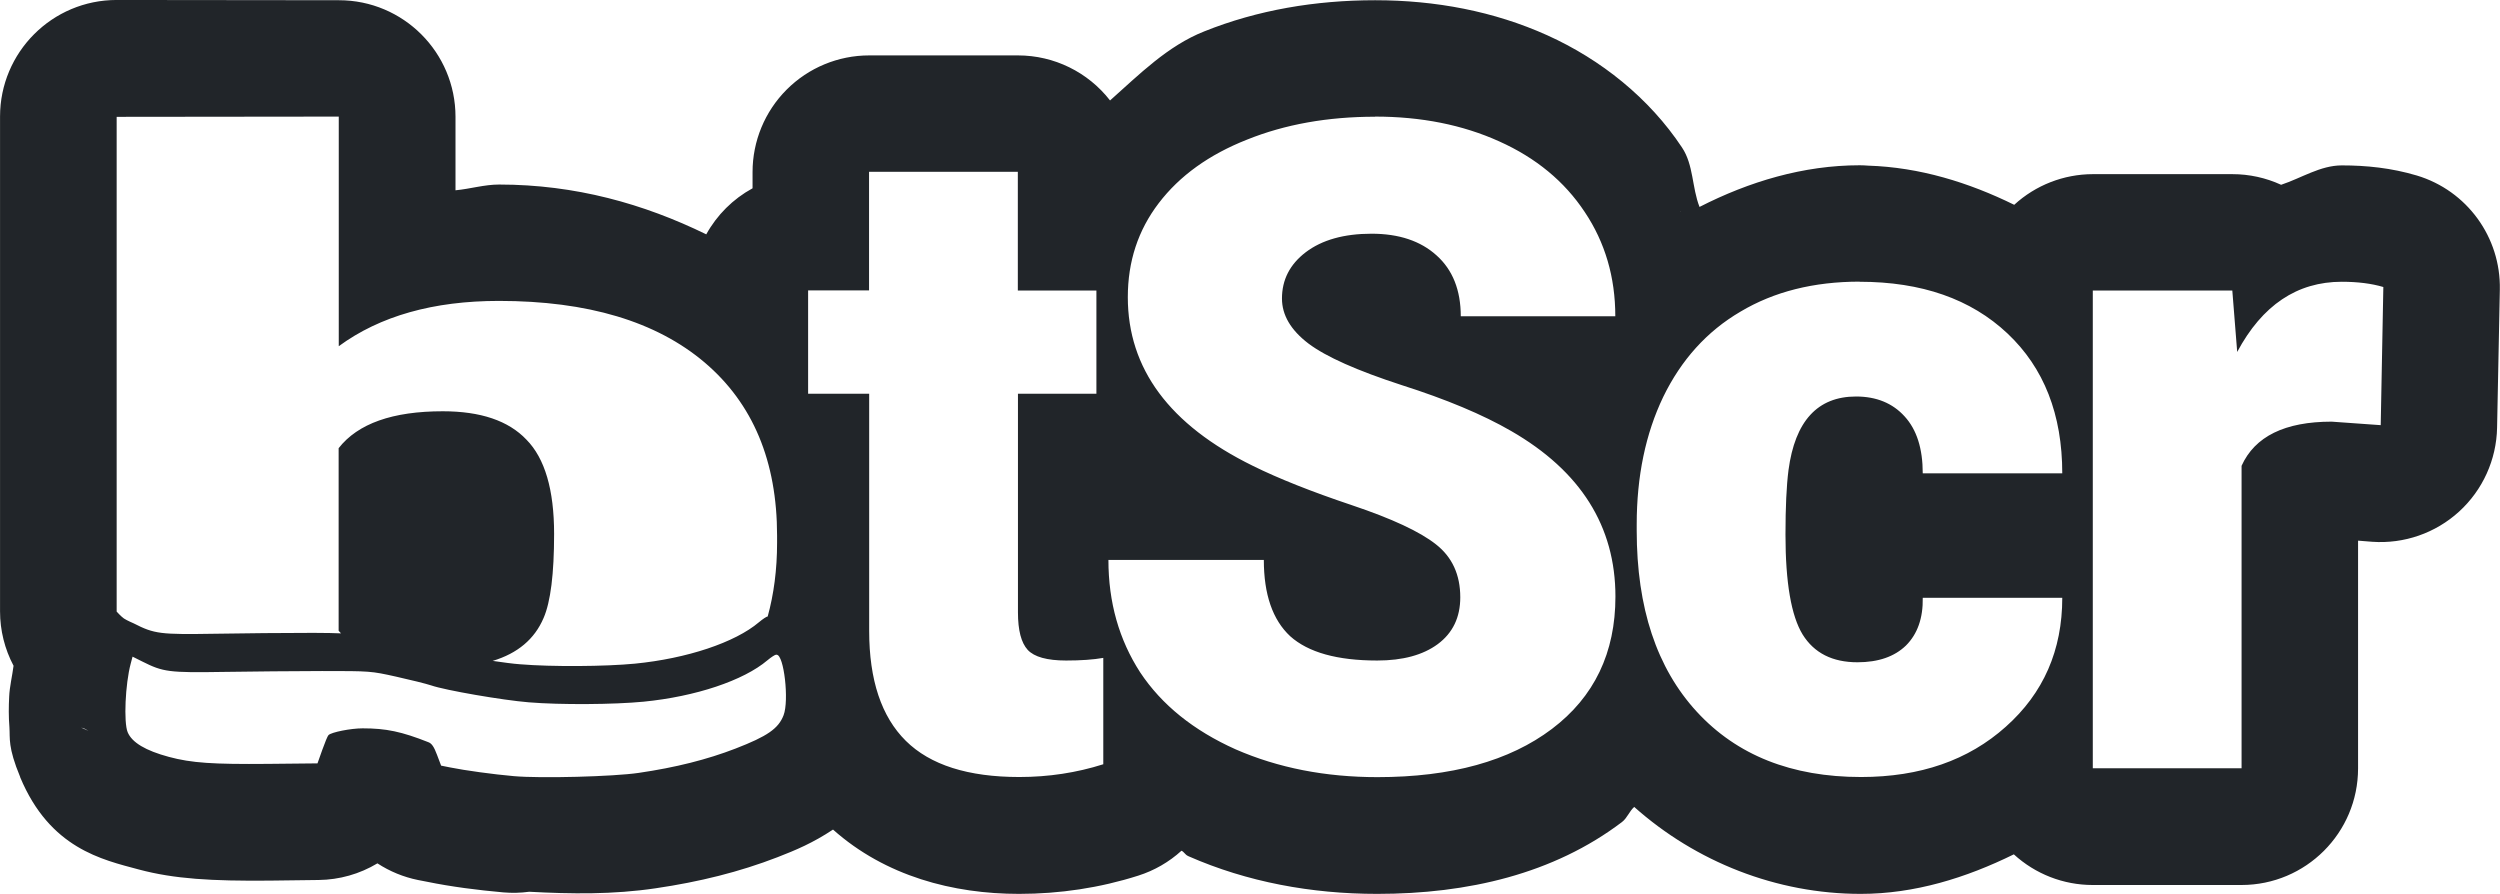
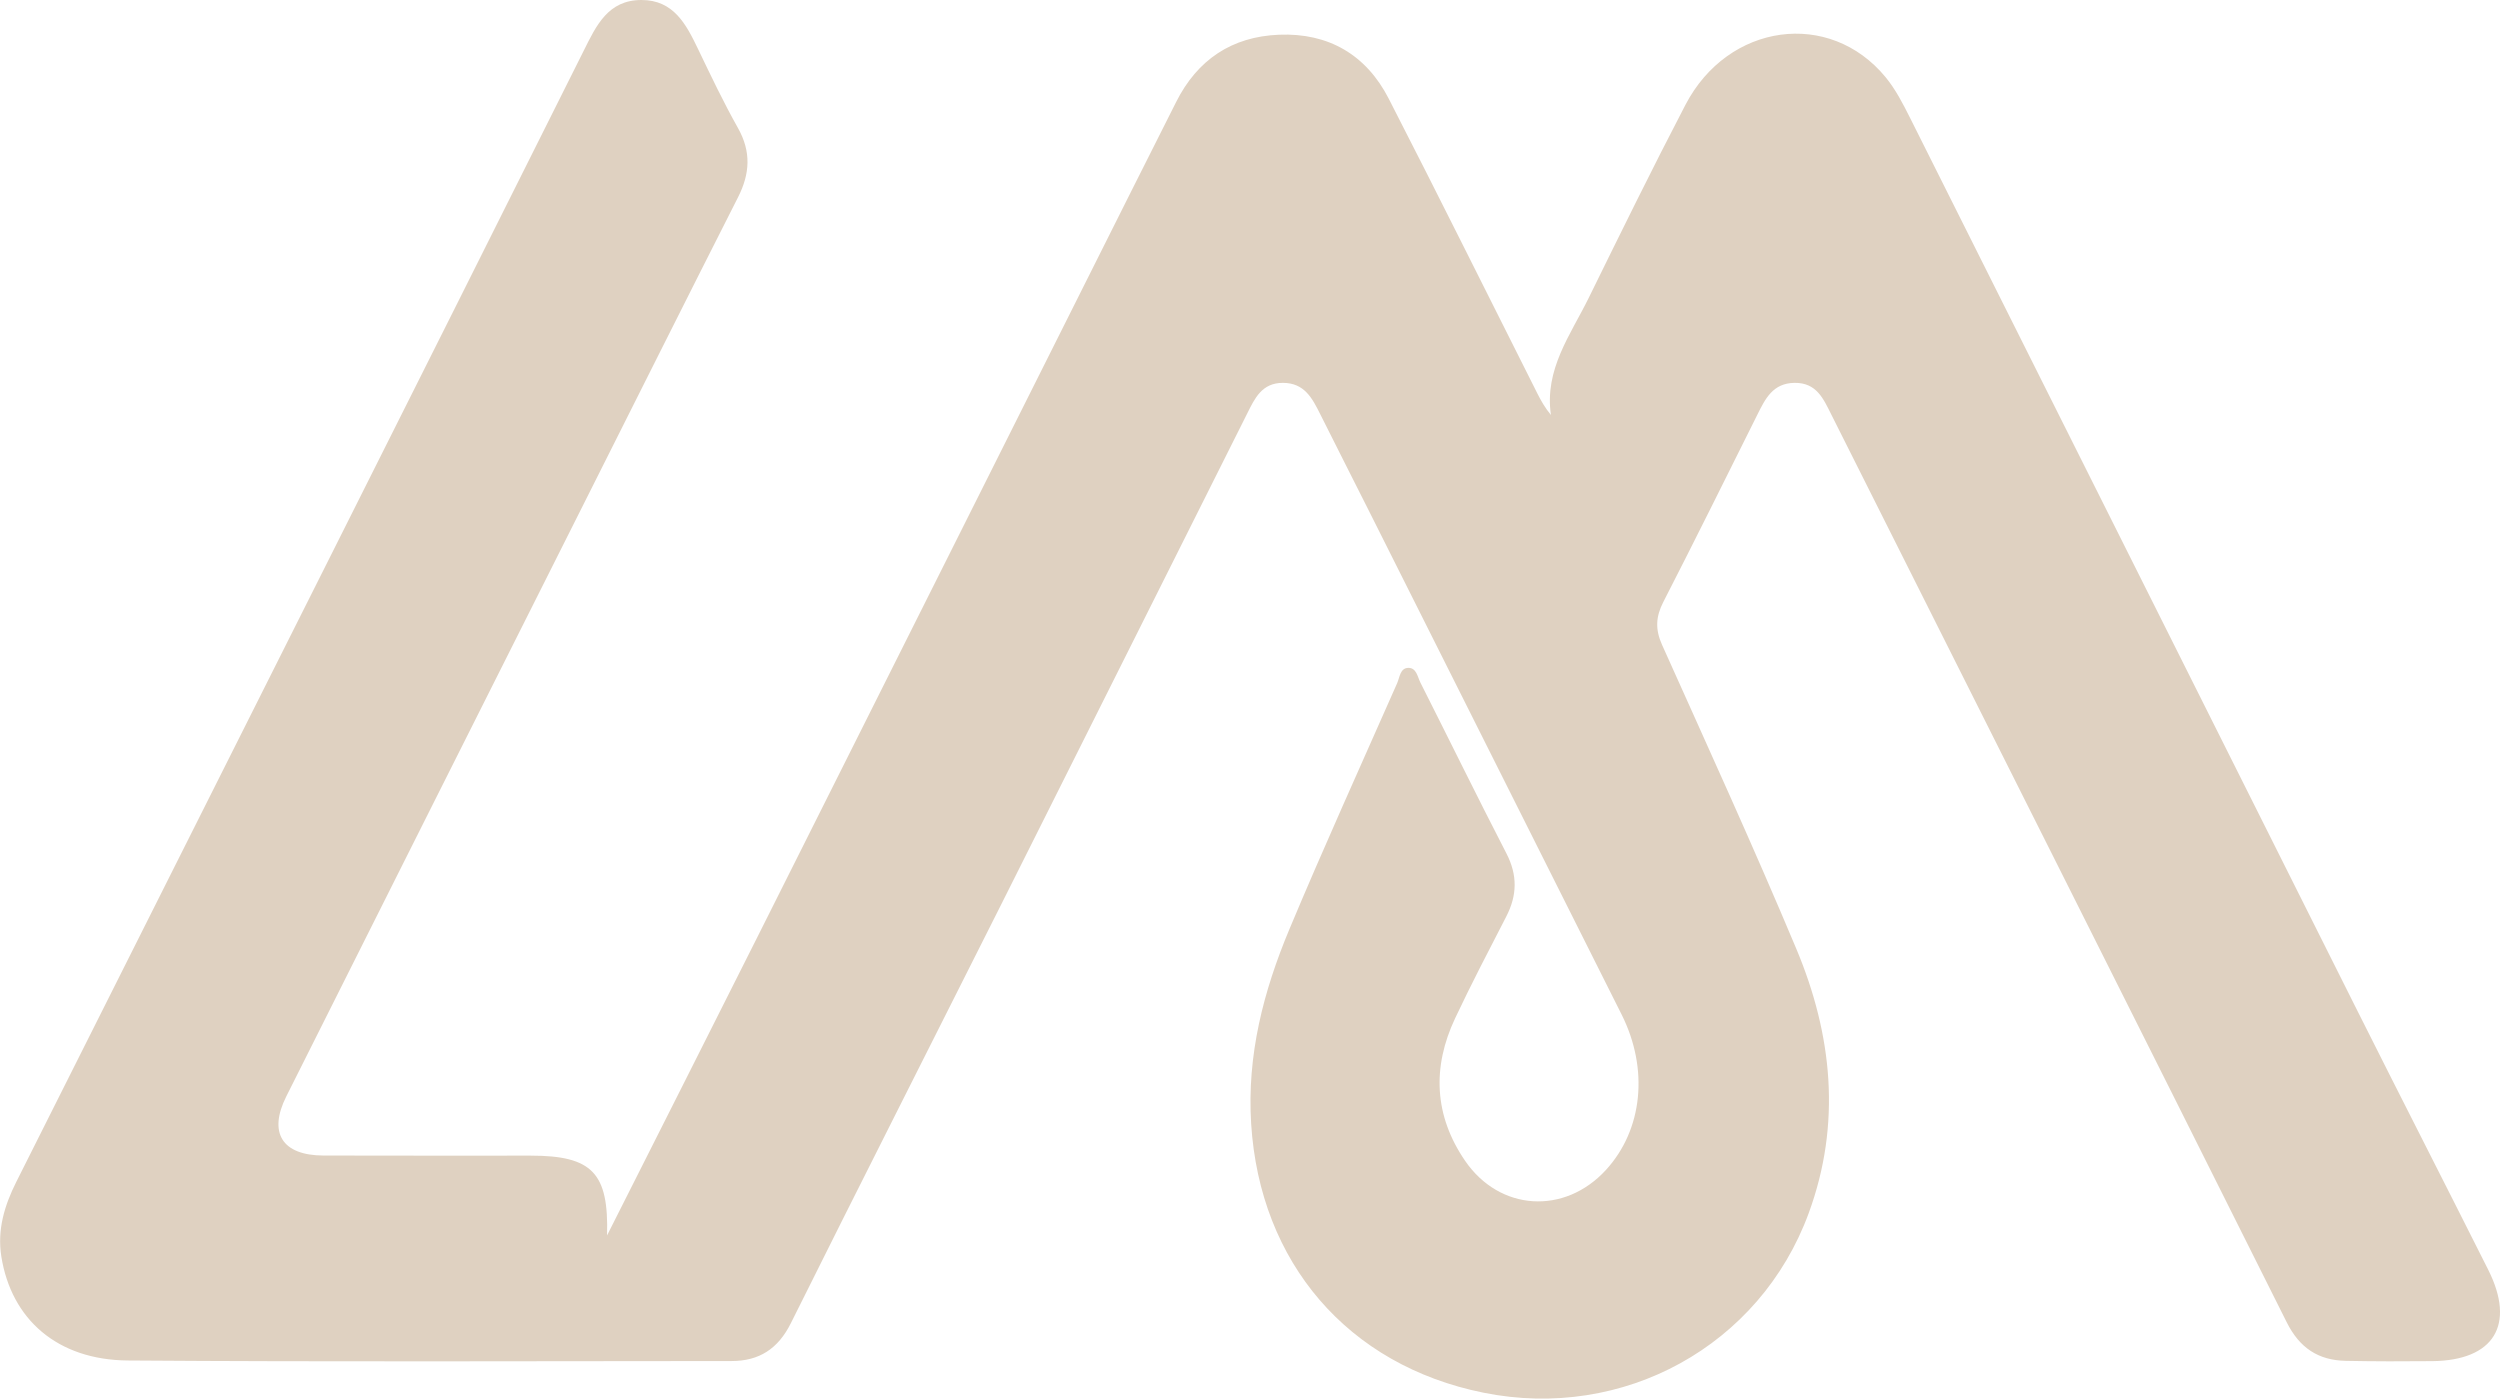
- <svg xmlns="http://www.w3.org/2000/svg" width="75.511" height="27" viewBox="0 0 19.979 7.144" version="1.1" id="svg1323">
-   <defs id="defs1317" />
-   <g id="layer1" transform="translate(0,-289.8562)">
-     <path id="path1235" style="color:#000000;font-style:normal;font-variant:normal;font-weight:900;font-stretch:normal;font-size:11.283px;line-height:125%;font-family:Roboto;-inkscape-font-specification:'Roboto Heavy';font-variant-ligatures:normal;font-variant-position:normal;font-variant-caps:normal;font-variant-numeric:normal;font-variant-alternates:normal;font-variant-east-asian:normal;font-feature-settings:normal;font-variation-settings:normal;text-indent:0;text-align:start;text-decoration:none;text-decoration-line:none;text-decoration-style:solid;text-decoration-color:#000000;letter-spacing:-0.418px;word-spacing:0px;text-transform:none;writing-mode:lr-tb;direction:ltr;text-orientation:mixed;dominant-baseline:auto;baseline-shift:baseline;text-anchor:start;white-space:normal;shape-padding:0;shape-margin:0;inline-size:0;clip-rule:nonzero;display:inline;overflow:visible;visibility:visible;opacity:1;isolation:auto;mix-blend-mode:normal;color-interpolation:sRGB;color-interpolation-filters:linearRGB;solid-color:#000000;solid-opacity:1;vector-effect:none;fill:#212529;fill-opacity:1;fill-rule:nonzero;stroke:none;stroke-width:2.91;stroke-linecap:butt;stroke-linejoin:round;stroke-miterlimit:4;stroke-dasharray:none;stroke-dashoffset:0;stroke-opacity:1;color-rendering:auto;image-rendering:auto;shape-rendering:auto;text-rendering:auto;enable-background:accumulate;stop-color:#000000;stop-opacity:1" d="M 0.932,289.856 A 0.932,0.932 0 0 0 0,290.788 v 3.954 a 0.932,0.932 0 0 0 0.108,0.435 c -0.01,0.079 -0.032,0.169 -0.035,0.247 -0.004,0.08 -0.005,0.157 0.002,0.245 0.006,0.088 -0.014,0.156 0.086,0.397 a 0.932,0.932 0 0 0 0,0.002 c 0.238,0.569 0.654,0.658 0.948,0.737 0.284,0.076 0.583,0.093 1.043,0.089 l 0.394,-0.005 a 0.932,0.932 0 0 0 0.47,-0.133 0.932,0.932 0 0 0 0.324,0.133 l 0.072,0.014 c 0.195,0.04 0.407,0.067 0.61,0.085 a 0.932,0.932 0 0 0 0.207,-0.005 c 0.335,0.018 0.67,0.023 1.012,-0.028 0.348,-0.051 0.67,-0.131 0.972,-0.248 0.147,-0.057 0.283,-0.114 0.444,-0.221 0.419,0.373 0.96,0.514 1.487,0.514 0.324,0 0.646,-0.048 0.953,-0.146 a 0.932,0.932 0 0 0 0.345,-0.199 c 0.02,0.009 0.03,0.032 0.05,0.041 a 0.932,0.932 0 0 0 0.008,0.004 c 0.467,0.205 0.98,0.3 1.506,0.3 0.725,0 1.41,-0.16 1.956,-0.574 0.042,-0.032 0.059,-0.086 0.098,-0.121 0.493,0.439 1.138,0.695 1.81,0.695 0.431,0 0.842,-0.128 1.224,-0.316 a 0.932,0.932 0 0 0 0.629,0.245 h 1.19 a 0.932,0.932 0 0 0 0.932,-0.932 v -1.82 l 0.113,0.009 a 0.932,0.932 0 0 0 0.998,-0.912 l 0.022,-1.104 a 0.932,0.932 0 0 0 -0.663,-0.911 c -0.205,-0.061 -0.404,-0.081 -0.6,-0.081 -0.171,0 -0.322,0.101 -0.485,0.155 a 0.932,0.932 0 0 0 -0.389,-0.085 h -1.116 a 0.932,0.932 0 0 0 -0.628,0.245 c -0.364,-0.179 -0.756,-0.3 -1.167,-0.313 a 0.932,0.932 0 0 0 -0.068,-0.003 c -0.449,0 -0.883,0.13 -1.28,0.333 -0.061,-0.156 -0.047,-0.336 -0.14,-0.475 -0.262,-0.395 -0.647,-0.703 -1.077,-0.897 -0.426,-0.192 -0.894,-0.28 -1.375,-0.28 -0.477,0 -0.94,0.078 -1.366,0.249 -0.293,0.116 -0.518,0.343 -0.753,0.552 a 0.932,0.932 0 0 0 -0.735,-0.36 h -1.19 a 0.932,0.932 0 0 0 -0.932,0.933 v 0.129 a 0.932,0.932 0 0 0 -0.37,0.368 c -0.499,-0.244 -1.047,-0.398 -1.655,-0.398 -0.12,0 -0.231,0.035 -0.349,0.046 v -0.587 a 0.932,0.932 0 0 0 -0.932,-0.932 z m 1.775,0.932 v 1.835 c 0.33,-0.242 0.757,-0.362 1.28,-0.362 0.709,0 1.257,0.164 1.644,0.492 0.386,0.328 0.579,0.789 0.579,1.384 v 0.058 c 0,0.214 -0.026,0.41 -0.075,0.588 -0.009,0 -0.04,0.021 -0.07,0.046 -0.191,0.162 -0.575,0.29 -0.991,0.331 -0.237,0.023 -0.664,0.026 -0.917,0.005 -0.058,-0.004 -0.136,-0.015 -0.22,-0.027 0.199,-0.06 0.335,-0.174 0.407,-0.343 0.056,-0.129 0.084,-0.353 0.084,-0.672 0,-0.353 -0.074,-0.604 -0.221,-0.753 -0.144,-0.152 -0.367,-0.227 -0.669,-0.227 -0.4,0 -0.678,0.098 -0.832,0.295 v 1.459 c 0.006,0.007 0.013,0.014 0.019,0.021 -0.063,-0.002 -0.104,-0.004 -0.221,-0.004 -0.214,0 -0.568,0.003 -0.786,0.007 -0.438,0.007 -0.484,0.002 -0.65,-0.083 0,0 -0.054,-0.023 -0.078,-0.039 -0.022,-0.015 -0.058,-0.055 -0.058,-0.055 v -3.954 z m 8.282,0 c 0.369,0 0.7,0.066 0.992,0.198 0.294,0.132 0.522,0.32 0.684,0.565 0.162,0.242 0.244,0.52 0.244,0.833 h -1.235 c 0,-0.209 -0.065,-0.372 -0.194,-0.487 -0.127,-0.115 -0.3,-0.173 -0.519,-0.173 -0.221,0 -0.397,0.05 -0.526,0.148 -0.127,0.097 -0.19,0.22 -0.19,0.37 0,0.132 0.07,0.252 0.212,0.36 0.141,0.106 0.389,0.216 0.745,0.332 0.355,0.113 0.647,0.235 0.875,0.367 0.555,0.32 0.833,0.761 0.833,1.323 0,0.449 -0.169,0.802 -0.508,1.058 -0.339,0.256 -0.804,0.385 -1.394,0.385 -0.416,0 -0.794,-0.074 -1.133,-0.222 C 9.538,295.694 9.284,295.489 9.112,295.23 8.943,294.969 8.858,294.67 8.858,294.331 h 1.242 c 0,0.275 0.07,0.479 0.211,0.61 0.144,0.129 0.375,0.194 0.695,0.194 0.205,0 0.366,-0.044 0.484,-0.131 0.12,-0.089 0.18,-0.214 0.18,-0.374 0,-0.181 -0.065,-0.322 -0.194,-0.423 -0.127,-0.101 -0.352,-0.206 -0.674,-0.314 -0.322,-0.108 -0.586,-0.213 -0.79,-0.314 -0.666,-0.327 -0.999,-0.776 -0.999,-1.348 0,-0.285 0.082,-0.535 0.247,-0.751 0.167,-0.219 0.402,-0.388 0.706,-0.508 0.303,-0.122 0.645,-0.183 1.023,-0.183 z m -4.044,0.441 h 1.189 v 0.949 h 0.628 v 0.825 H 8.135 v 1.747 c 0,0.144 0.026,0.243 0.078,0.3 0.052,0.056 0.154,0.085 0.307,0.085 0.118,0 0.217,-0.007 0.297,-0.021 v 0.85 c -0.214,0.068 -0.438,0.102 -0.671,0.102 -0.409,0 -0.712,-0.096 -0.907,-0.289 -0.195,-0.193 -0.293,-0.486 -0.293,-0.879 v -1.895 H 6.458 v -0.826 h 0.487 z m 6.49,0.315 c -0.002,0 -0.002,0.003 -0.003,0.004 0,0 -0.002,0 -0.003,0 z m 1.426,0.564 c 0.496,0 0.89,0.138 1.182,0.413 0.292,0.275 0.438,0.648 0.438,1.118 h -1.115 c 0,-0.198 -0.048,-0.349 -0.145,-0.455 -0.096,-0.106 -0.226,-0.159 -0.388,-0.159 -0.308,0 -0.488,0.197 -0.54,0.589 -0.016,0.125 -0.024,0.296 -0.024,0.515 0,0.383 0.046,0.649 0.137,0.798 0.092,0.148 0.238,0.222 0.438,0.222 0.167,0 0.296,-0.045 0.388,-0.134 0.092,-0.092 0.137,-0.219 0.134,-0.381 h 1.115 c 0,0.419 -0.15,0.762 -0.451,1.03 -0.299,0.268 -0.685,0.402 -1.157,0.402 -0.555,0 -0.993,-0.174 -1.313,-0.522 -0.32,-0.348 -0.48,-0.83 -0.48,-1.447 v -0.049 c 0,-0.386 0.071,-0.726 0.212,-1.02 0.144,-0.296 0.349,-0.524 0.617,-0.681 0.268,-0.16 0.586,-0.24 0.953,-0.24 z m 3.854,0 c 0.127,0 0.238,0.014 0.332,0.042 l -0.021,1.104 -0.392,-0.028 c -0.374,0 -0.614,0.118 -0.72,0.353 v 2.417 h -1.189 v -3.818 h 1.115 l 0.039,0.491 c 0.2,-0.374 0.479,-0.561 0.836,-0.561 z m -12.508,2.981 c 0.058,0 0.1,0.366 0.055,0.483 -0.041,0.107 -0.129,0.168 -0.385,0.267 -0.225,0.087 -0.478,0.151 -0.773,0.194 -0.204,0.03 -0.782,0.045 -0.998,0.026 v 0 c -0.162,-0.014 -0.393,-0.046 -0.506,-0.069 l -0.075,-0.015 -0.033,-0.087 c -0.024,-0.064 -0.042,-0.09 -0.068,-0.1 -0.215,-0.085 -0.338,-0.111 -0.526,-0.111 -0.096,0 -0.25,0.031 -0.273,0.054 -0.007,0.006 -0.029,0.06 -0.05,0.119 l -0.038,0.107 -0.395,0.004 c -0.441,0.004 -0.611,-0.007 -0.793,-0.056 -0.186,-0.05 -0.295,-0.115 -0.329,-0.197 -0.033,-0.079 -0.019,-0.386 0.024,-0.547 l 0.015,-0.057 0.078,0.039 c 0.167,0.084 0.212,0.09 0.65,0.083 0.218,-0.003 0.572,-0.007 0.786,-0.007 0.388,0 0.39,0 0.593,0.045 0.112,0.025 0.238,0.056 0.28,0.07 0.113,0.039 0.57,0.118 0.779,0.135 0.253,0.021 0.681,0.018 0.918,-0.005 0.416,-0.041 0.799,-0.169 0.99,-0.331 0.03,-0.025 0.061,-0.045 0.07,-0.045 z m -5.559,0.582 c 0.004,0.002 0.017,0.004 0.022,0.006 0.002,0 0.036,0.02 0.036,0.02 z" />
-   </g>
+ <svg xmlns="http://www.w3.org/2000/svg" id="Capa_1" data-name="Capa 1" viewBox="0 0 506.91 283.62">
+   <path d="m123.1,250.48c10.1-20.05,20.24-40.08,30.3-60.14,25.33-50.48,50.62-100.98,75.93-151.47,3.03-6.05,6.1-12.09,9.13-18.15,4.31-8.62,11.33-13.3,20.89-13.68,10.01-.4,17.66,4.06,22.22,12.94,10.19,19.85,20.1,39.85,30.14,59.78.74,1.47,1.54,2.9,2.76,4.38-1.34-9.25,3.96-16.21,7.63-23.67,6.45-13.12,12.89-26.25,19.65-39.22,8.66-16.61,29.21-19.4,40.57-5.61,2.03,2.46,3.54,5.41,4.98,8.28,30.28,60.39,60.51,120.81,90.78,181.2,8.76,17.47,17.67,34.88,26.44,52.34,5.61,11.16,1.17,18.4-11.34,18.53-5.85.06-11.7.06-17.55-.06-5.55-.11-9.36-2.61-11.96-7.81-30.7-61.39-61.55-122.7-92.34-184.05-1.61-3.21-2.99-6.5-7.47-6.44-4.39.06-5.92,3.22-7.53,6.45-6.32,12.67-12.6,25.36-19.06,37.96-1.55,3.01-1.67,5.58-.27,8.7,9.2,20.5,18.54,40.93,27.23,61.65,7.3,17.41,9.17,35.44,2.52,53.57-9.88,26.94-37.61,42.15-65.95,36.43-27.55-5.56-45.34-26.41-47.11-54.52-.88-13.93,2.5-26.9,7.75-39.45,7.01-16.74,14.52-33.28,21.85-49.89.53-1.2.6-3.09,2.28-3.11,1.64-.02,1.86,1.84,2.45,3.01,5.83,11.54,11.51,23.15,17.44,34.64,2.26,4.39,2.17,8.47-.04,12.76-3.52,6.84-7.09,13.67-10.37,20.63-4.69,9.95-4.26,19.75,2.02,28.91,7.02,10.24,20.18,11,28.56,1.85,7.46-8.15,8.72-20.44,3.18-31.5-17.11-34.12-34.23-68.24-51.35-102.35-3.24-6.46-6.53-12.91-9.76-19.38-1.62-3.24-3.2-6.36-7.59-6.36-4.25,0-5.7,3.17-7.21,6.19-16.7,33.29-33.35,66.62-50.06,99.91-14.15,28.19-28.43,56.32-42.48,84.56-2.59,5.2-6.42,7.68-12.02,7.68-40.8.01-81.6.19-122.39-.11-14.33-.1-23.65-8.35-25.68-21.08-.86-5.42.64-10.36,3.03-15.13,20.92-41.67,41.86-83.34,62.77-125.02,17.46-34.79,34.92-69.58,52.32-104.41C120.91,5.16,123.31,0,130.06,0c6.51,0,9.05,4.89,11.46,9.9,2.6,5.41,5.18,10.85,8.12,16.07,2.7,4.8,2.43,9.25.01,14.02-10.64,20.99-21.17,42.04-31.74,63.08-19.96,39.74-39.94,79.48-59.86,119.24-3.71,7.41-.82,11.96,7.51,11.99,14.01.05,28.02.01,42.03.02,12.55,0,15.85,3.54,15.5,16.18Z" fill="#dfd1c1" />
</svg>
